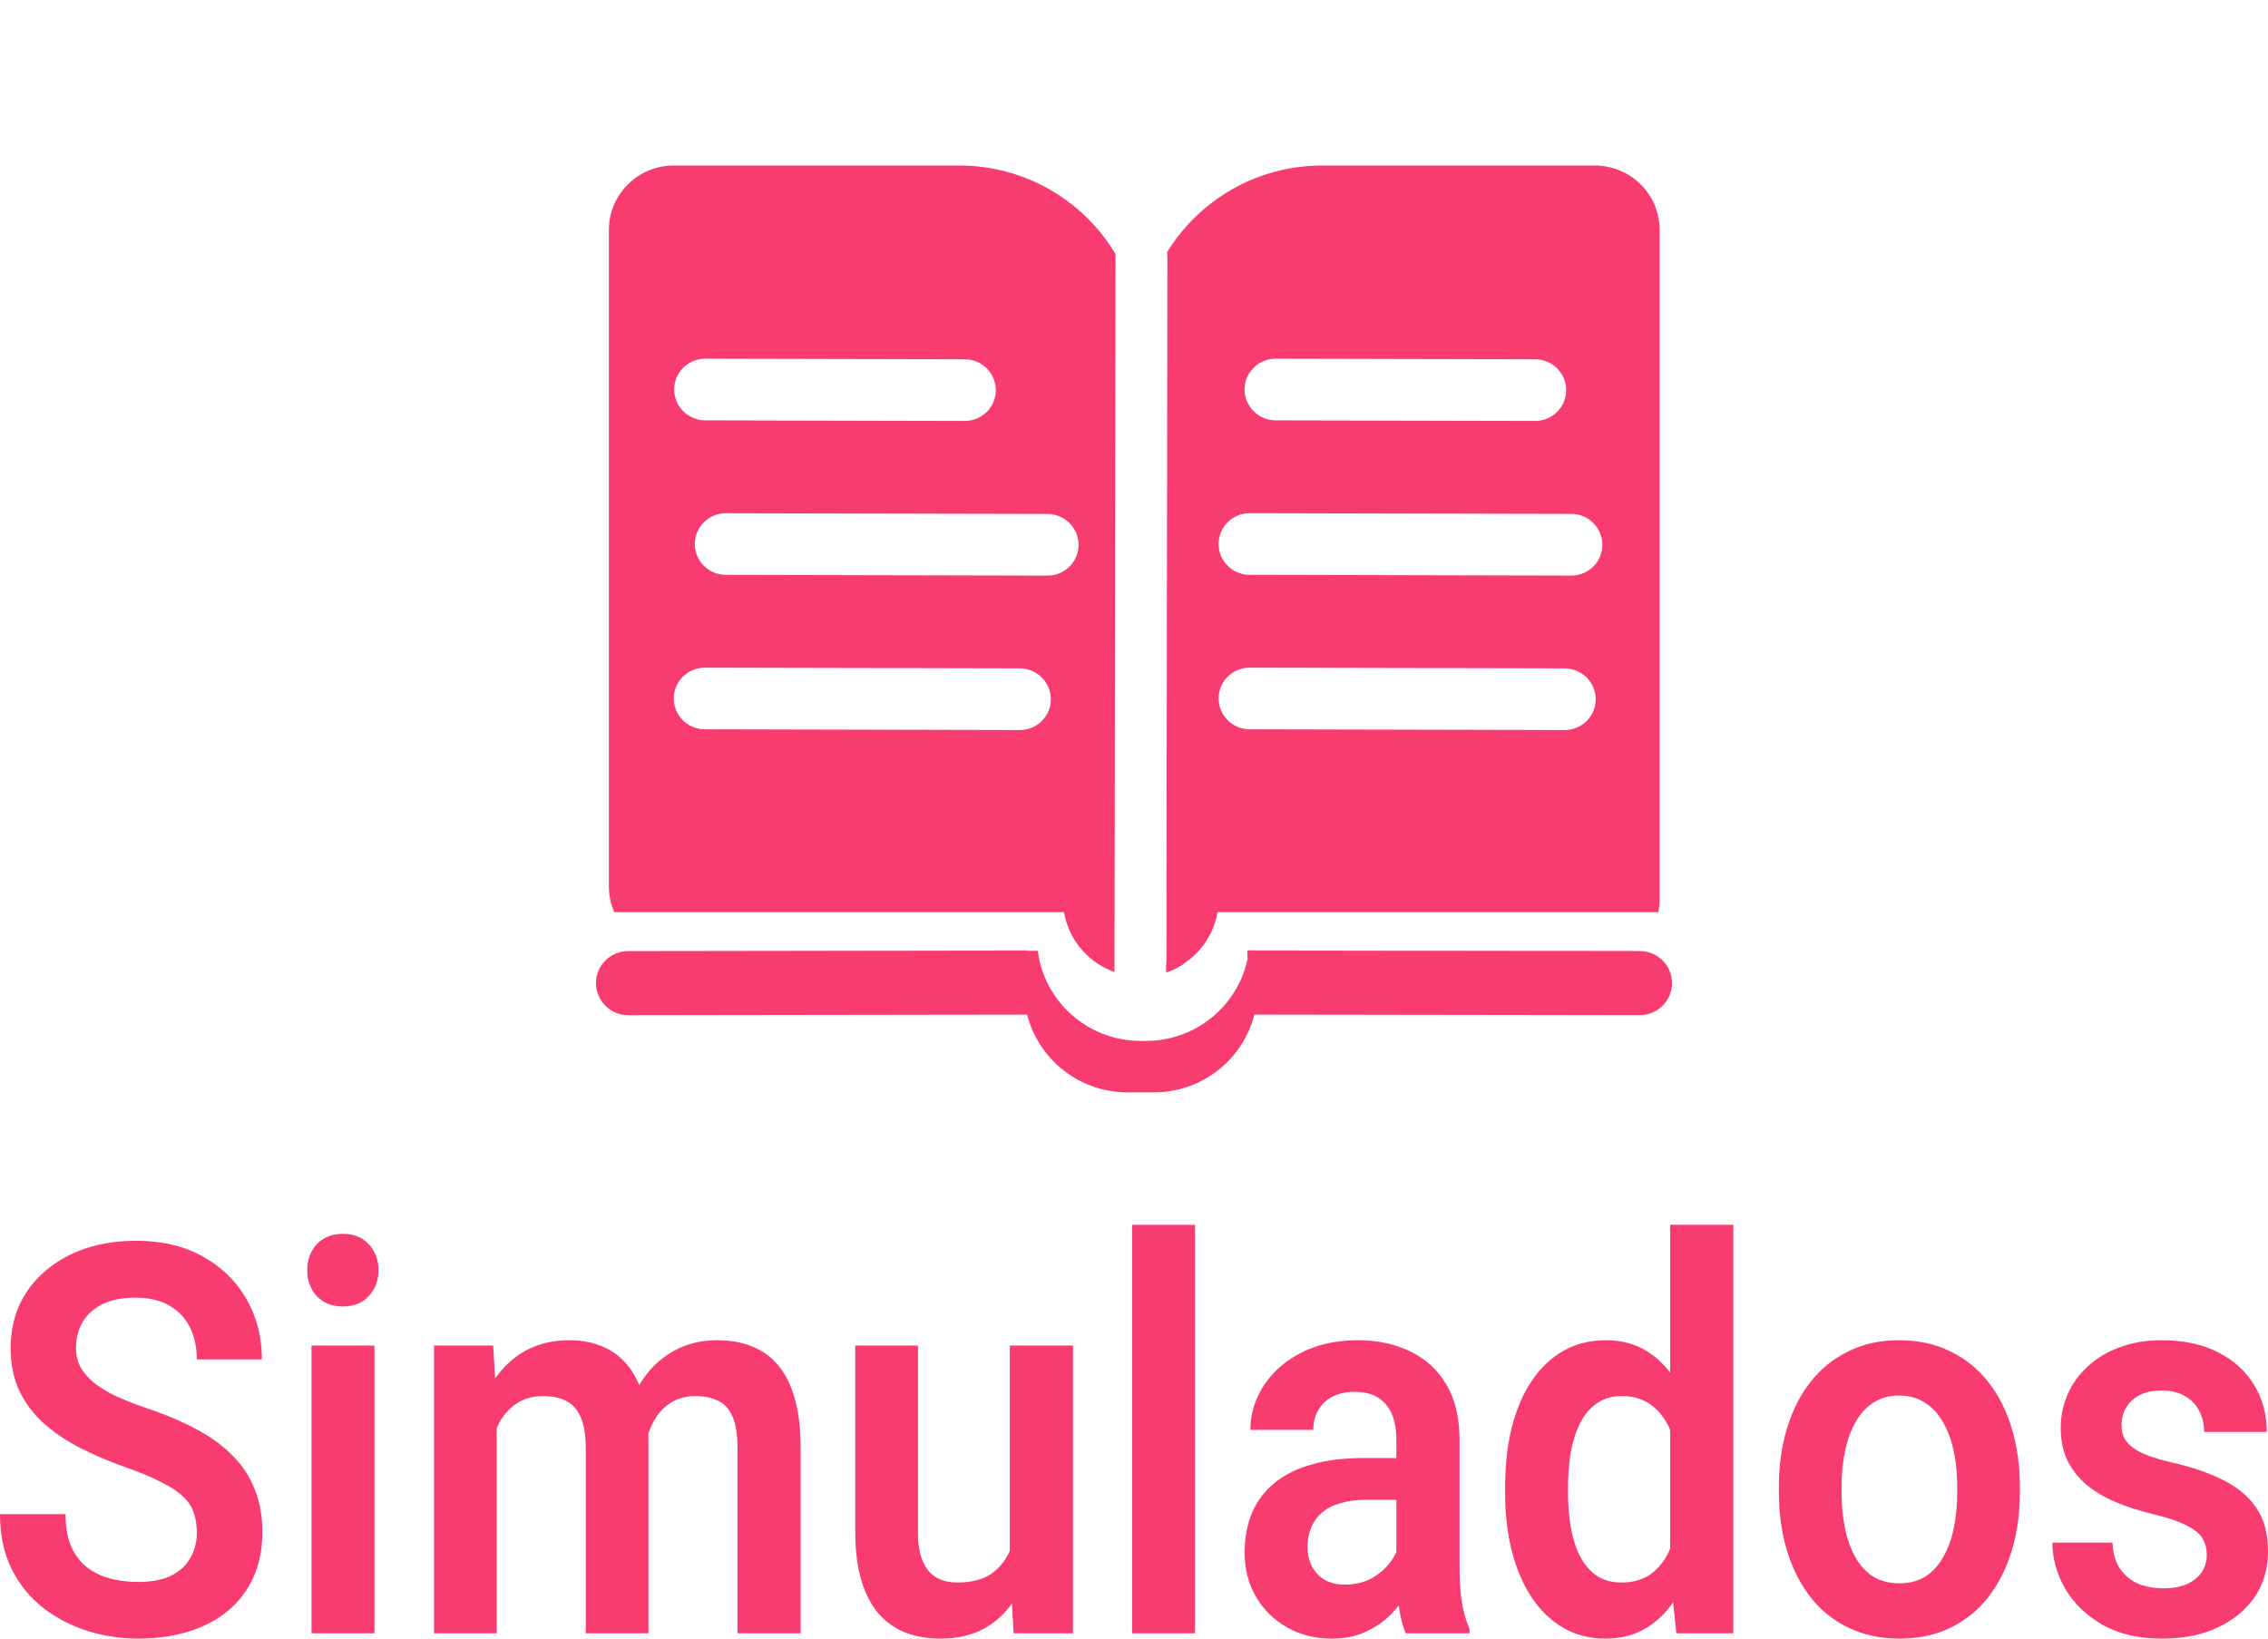
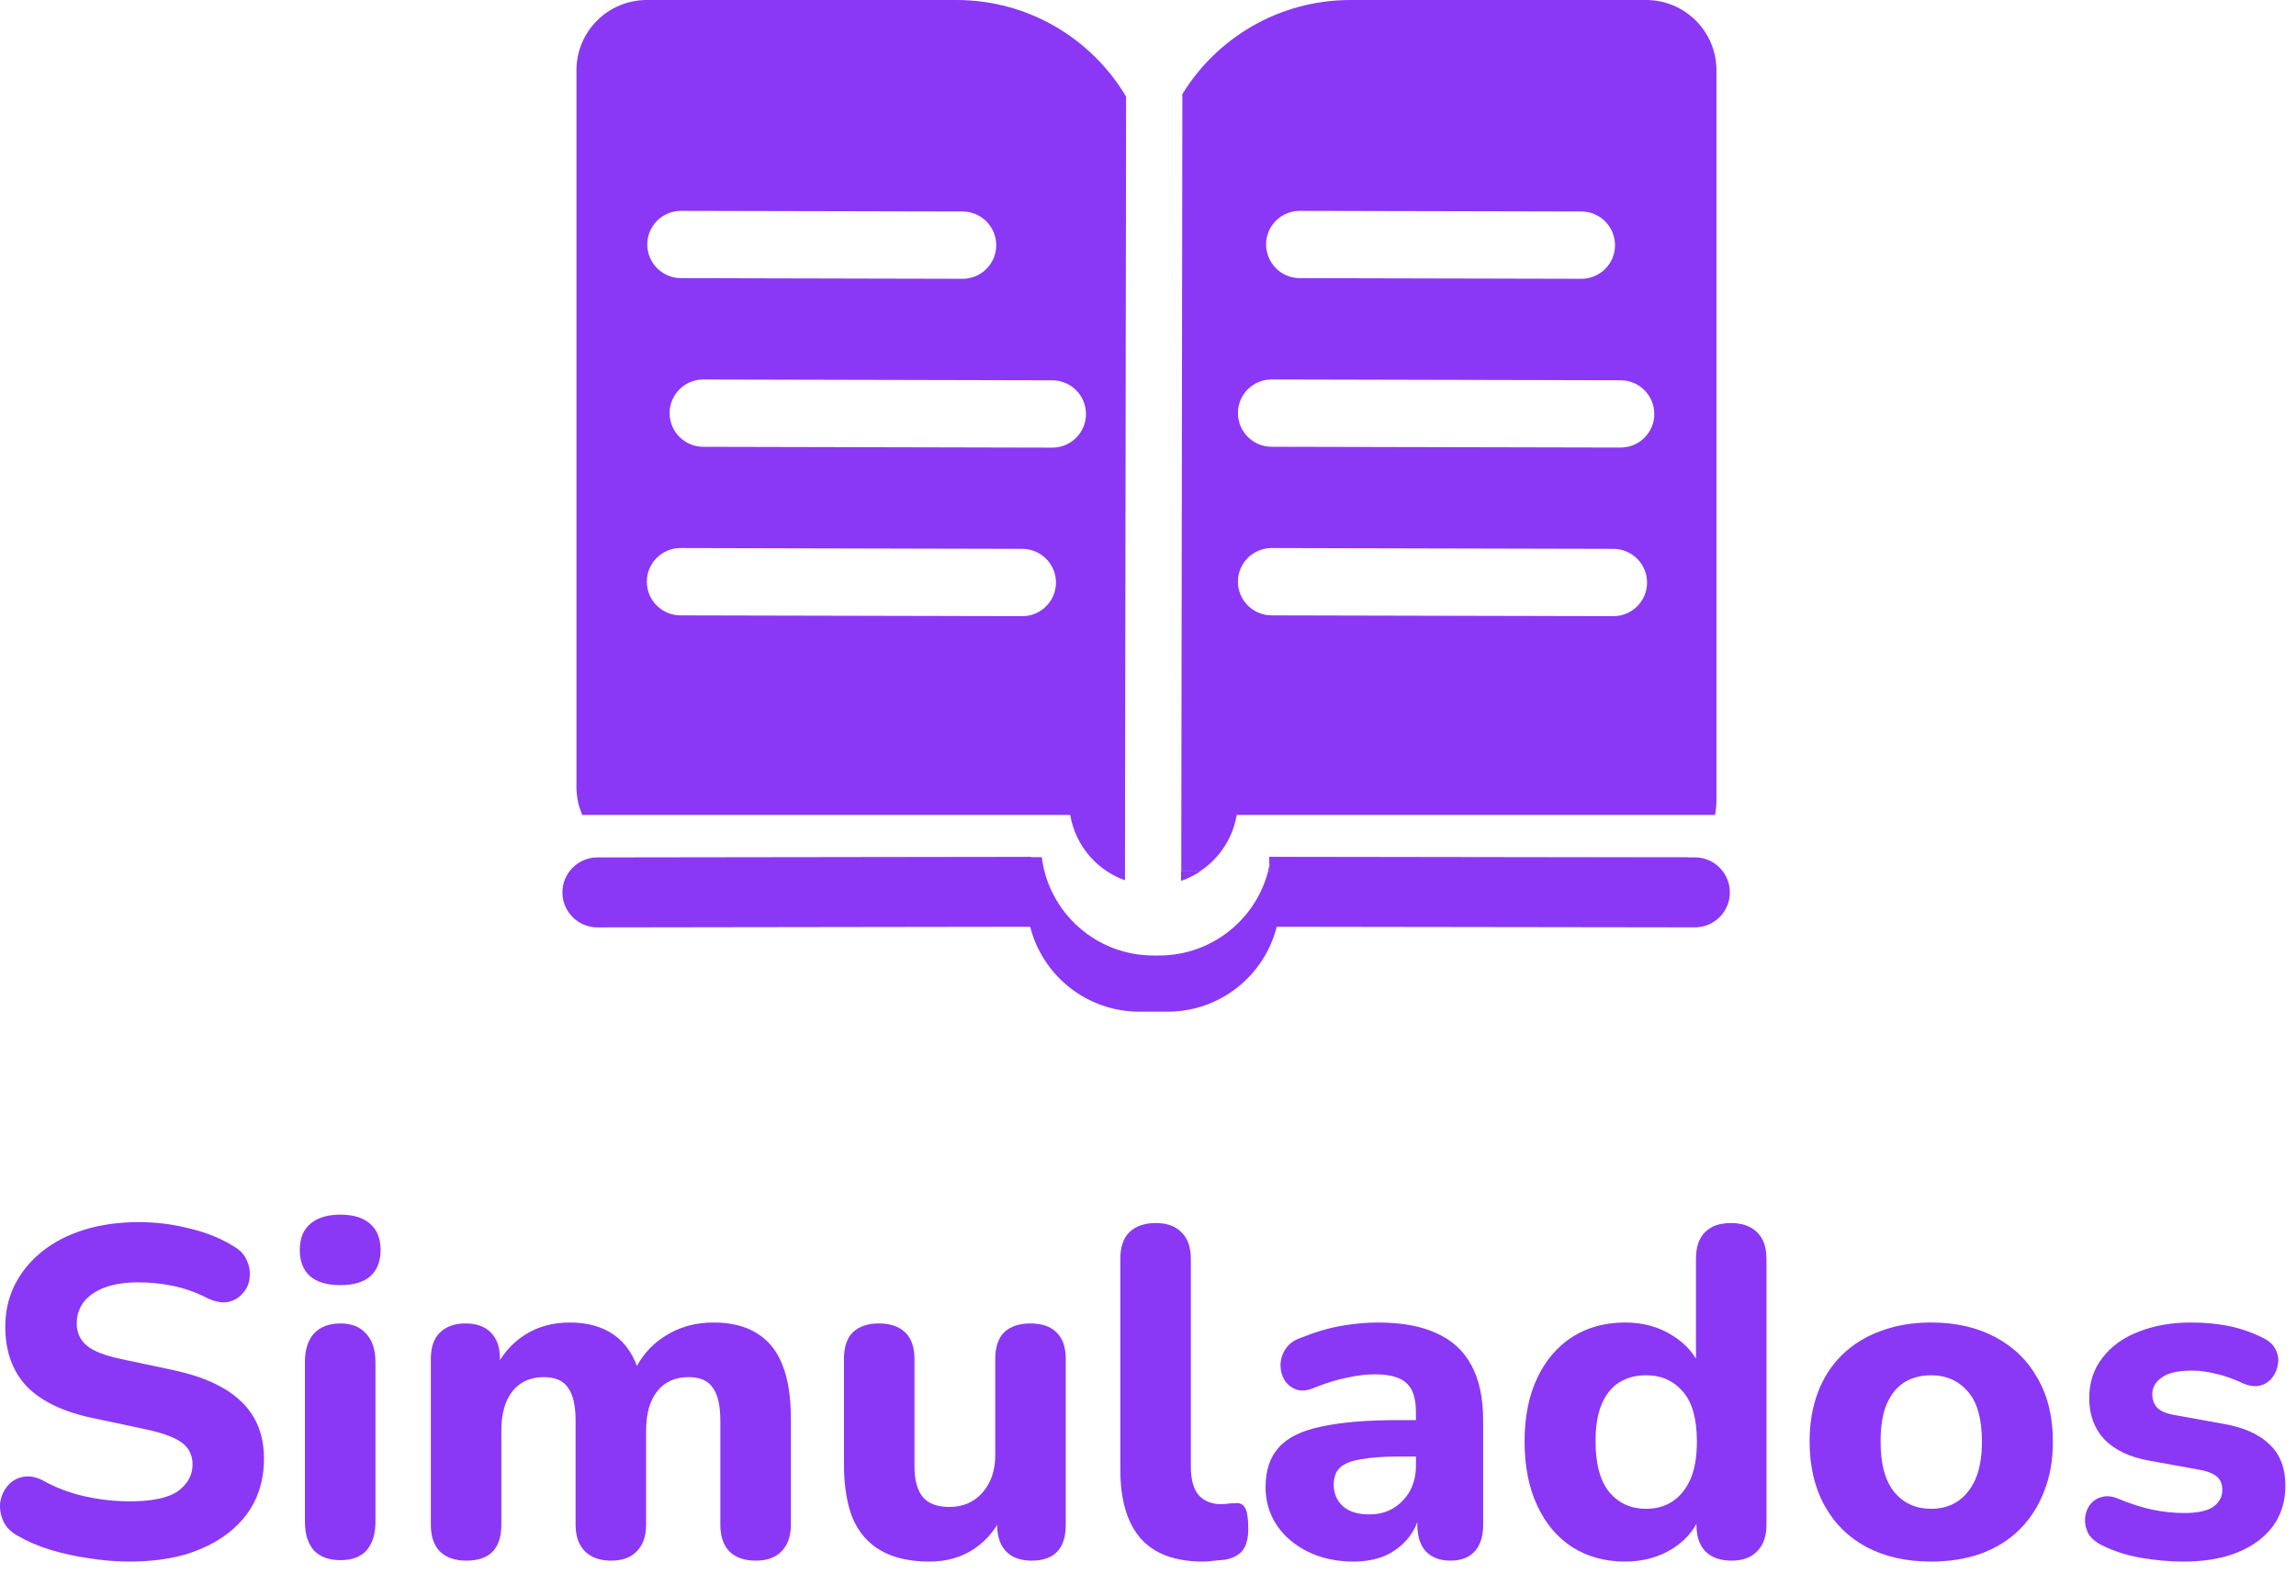
- <svg xmlns="http://www.w3.org/2000/svg" width="137" height="99" viewBox="0 0 137 99" fill="none">
-   <path d="M11.89 92.605C11.89 92.156 11.828 91.754 11.704 91.4C11.589 91.036 11.374 90.71 11.058 90.42C10.752 90.12 10.317 89.831 9.753 89.553C9.198 89.263 8.481 88.964 7.602 88.653C6.626 88.31 5.718 87.925 4.876 87.496C4.035 87.068 3.294 86.57 2.653 86.002C2.022 85.434 1.53 84.781 1.176 84.042C0.822 83.292 0.645 82.424 0.645 81.439C0.645 80.475 0.827 79.597 1.19 78.804C1.563 78.011 2.089 77.331 2.768 76.763C3.447 76.185 4.245 75.741 5.163 75.43C6.091 75.119 7.114 74.964 8.233 74.964C9.782 74.964 11.12 75.28 12.248 75.912C13.386 76.544 14.266 77.401 14.888 78.483C15.509 79.564 15.82 80.78 15.82 82.13H11.89C11.89 81.401 11.751 80.759 11.474 80.202C11.206 79.645 10.795 79.206 10.241 78.884C9.696 78.563 9.007 78.402 8.175 78.402C7.372 78.402 6.703 78.536 6.167 78.804C5.641 79.072 5.245 79.436 4.977 79.897C4.719 80.357 4.59 80.871 4.59 81.439C4.59 81.867 4.68 82.253 4.862 82.596C5.044 82.928 5.316 83.244 5.68 83.544C6.043 83.833 6.492 84.106 7.028 84.363C7.573 84.609 8.204 84.856 8.921 85.102C10.069 85.488 11.072 85.916 11.933 86.388C12.803 86.859 13.525 87.394 14.099 87.994C14.682 88.594 15.117 89.269 15.404 90.019C15.7 90.768 15.848 91.62 15.848 92.573C15.848 93.58 15.672 94.48 15.318 95.272C14.964 96.065 14.457 96.74 13.797 97.297C13.138 97.854 12.344 98.277 11.417 98.566C10.499 98.855 9.471 99 8.333 99C7.319 99 6.316 98.85 5.321 98.55C4.336 98.24 3.442 97.779 2.639 97.168C1.836 96.547 1.195 95.765 0.717 94.823C0.239 93.869 0 92.755 0 91.481H3.959C3.959 92.22 4.064 92.852 4.274 93.377C4.494 93.891 4.8 94.314 5.192 94.646C5.594 94.967 6.062 95.203 6.598 95.353C7.133 95.503 7.712 95.578 8.333 95.578C9.136 95.578 9.796 95.455 10.312 95.208C10.838 94.951 11.23 94.598 11.488 94.148C11.756 93.698 11.89 93.184 11.89 92.605Z" fill="#F93C6F" />
-   <path d="M22.618 81.294V98.679H18.817V81.294H22.618ZM18.559 76.747C18.559 76.115 18.75 75.591 19.133 75.173C19.525 74.755 20.051 74.546 20.711 74.546C21.37 74.546 21.892 74.755 22.274 75.173C22.666 75.591 22.862 76.115 22.862 76.747C22.862 77.369 22.666 77.888 22.274 78.306C21.892 78.724 21.37 78.933 20.711 78.933C20.051 78.933 19.525 78.724 19.133 78.306C18.75 77.888 18.559 77.369 18.559 76.747Z" fill="#F93C6F" />
-   <path d="M30.005 84.861V98.679H26.218V81.294H29.79L30.005 84.861ZM29.445 89.36H28.284C28.284 88.15 28.413 87.036 28.671 86.018C28.939 85 29.331 84.117 29.847 83.367C30.363 82.606 30.999 82.017 31.754 81.6C32.519 81.182 33.404 80.973 34.408 80.973C35.106 80.973 35.746 81.091 36.33 81.326C36.913 81.551 37.415 81.91 37.836 82.403C38.266 82.885 38.596 83.517 38.825 84.299C39.055 85.07 39.169 85.997 39.169 87.078V98.679H35.383V87.512C35.383 86.698 35.278 86.061 35.068 85.6C34.867 85.14 34.575 84.818 34.193 84.636C33.81 84.443 33.351 84.347 32.816 84.347C32.223 84.347 31.711 84.481 31.281 84.749C30.86 85.006 30.511 85.365 30.234 85.825C29.966 86.286 29.766 86.816 29.632 87.416C29.507 88.016 29.445 88.664 29.445 89.36ZM38.883 88.573L37.319 88.894C37.329 87.801 37.463 86.778 37.721 85.825C37.979 84.861 38.357 84.02 38.854 83.303C39.361 82.574 39.987 82.007 40.733 81.6C41.488 81.182 42.358 80.973 43.343 80.973C44.108 80.973 44.797 81.096 45.408 81.343C46.03 81.578 46.561 81.958 47.001 82.483C47.44 82.997 47.775 83.667 48.005 84.492C48.243 85.316 48.363 86.323 48.363 87.512V98.679H44.548V87.496C44.548 86.65 44.443 86.002 44.232 85.552C44.032 85.102 43.74 84.792 43.358 84.62C42.975 84.438 42.526 84.347 42.009 84.347C41.483 84.347 41.025 84.46 40.632 84.684C40.25 84.899 39.925 85.199 39.657 85.584C39.399 85.97 39.203 86.42 39.069 86.934C38.945 87.437 38.883 87.984 38.883 88.573Z" fill="#F93C6F" />
-   <path d="M60.999 94.549V81.294H64.814V98.679H61.228L60.999 94.549ZM61.486 90.951L62.663 90.918C62.663 92.086 62.548 93.162 62.318 94.148C62.089 95.133 61.73 95.99 61.243 96.719C60.765 97.436 60.157 97.999 59.421 98.406C58.685 98.802 57.815 99 56.811 99C56.046 99 55.348 98.882 54.717 98.647C54.086 98.4 53.541 98.02 53.082 97.506C52.632 96.981 52.283 96.311 52.035 95.497C51.786 94.673 51.662 93.682 51.662 92.525V81.294H55.448V92.557C55.448 93.136 55.506 93.618 55.62 94.003C55.745 94.389 55.912 94.705 56.122 94.951C56.342 95.187 56.596 95.358 56.883 95.465C57.179 95.562 57.495 95.61 57.829 95.61C58.747 95.61 59.469 95.406 59.995 94.999C60.53 94.582 60.913 94.025 61.142 93.328C61.372 92.621 61.486 91.829 61.486 90.951Z" fill="#F93C6F" />
-   <path d="M72.186 74V98.679H68.385V74H72.186Z" fill="#F93C6F" />
-   <path d="M84.349 94.983V86.966C84.349 86.377 84.258 85.868 84.076 85.44C83.894 85.011 83.617 84.679 83.244 84.443C82.871 84.208 82.398 84.09 81.824 84.09C81.317 84.09 80.873 84.186 80.49 84.379C80.118 84.572 79.831 84.845 79.63 85.199C79.429 85.541 79.329 85.938 79.329 86.388H75.528C75.528 85.67 75.681 84.99 75.987 84.347C76.293 83.694 76.728 83.115 77.292 82.612C77.866 82.098 78.549 81.696 79.343 81.407C80.146 81.118 81.045 80.973 82.039 80.973C83.216 80.973 84.263 81.198 85.18 81.648C86.108 82.087 86.835 82.751 87.361 83.64C87.896 84.529 88.164 85.648 88.164 86.998V94.582C88.164 95.449 88.211 96.194 88.307 96.815C88.412 97.425 88.565 97.956 88.766 98.406V98.679H84.908C84.726 98.24 84.588 97.683 84.492 97.008C84.396 96.322 84.349 95.647 84.349 94.983ZM84.879 88.091L84.908 90.613H82.513C81.92 90.613 81.399 90.683 80.949 90.822C80.5 90.951 80.132 91.143 79.845 91.4C79.558 91.647 79.343 91.947 79.2 92.3C79.056 92.643 78.984 93.034 78.984 93.473C78.984 93.901 79.07 94.287 79.243 94.63C79.424 94.973 79.682 95.246 80.017 95.449C80.361 95.642 80.763 95.738 81.222 95.738C81.891 95.738 82.474 95.588 82.972 95.289C83.469 94.978 83.856 94.603 84.133 94.164C84.411 93.725 84.559 93.307 84.578 92.911L85.668 94.742C85.534 95.181 85.333 95.647 85.066 96.14C84.798 96.633 84.454 97.093 84.033 97.522C83.612 97.95 83.106 98.304 82.513 98.582C81.92 98.861 81.231 99 80.447 99C79.443 99 78.545 98.775 77.751 98.325C76.957 97.875 76.331 97.259 75.872 96.478C75.413 95.696 75.184 94.807 75.184 93.81C75.184 92.889 75.337 92.075 75.643 91.368C75.949 90.661 76.403 90.067 77.005 89.585C77.608 89.092 78.353 88.723 79.243 88.476C80.141 88.219 81.169 88.091 82.326 88.091H84.879Z" fill="#F93C6F" />
-   <path d="M100.885 94.983V74H104.701V98.679H101.258L100.885 94.983ZM90.917 90.195V89.858C90.917 88.53 91.051 87.325 91.319 86.243C91.596 85.15 91.998 84.213 92.524 83.431C93.05 82.649 93.686 82.044 94.431 81.616C95.187 81.187 96.043 80.973 96.999 80.973C97.926 80.973 98.734 81.182 99.422 81.6C100.121 82.017 100.713 82.612 101.201 83.383C101.698 84.154 102.095 85.07 102.391 86.13C102.688 87.18 102.903 88.337 103.037 89.601V90.517C102.903 91.749 102.688 92.879 102.391 93.907C102.095 94.935 101.698 95.835 101.201 96.606C100.713 97.367 100.121 97.956 99.422 98.373C98.725 98.791 97.907 99 96.97 99C96.023 99 95.172 98.78 94.417 98.341C93.671 97.902 93.035 97.286 92.509 96.494C91.993 95.701 91.596 94.769 91.319 93.698C91.051 92.627 90.917 91.459 90.917 90.195ZM94.718 89.858V90.195C94.718 90.945 94.775 91.647 94.89 92.3C95.005 92.954 95.192 93.532 95.45 94.035C95.708 94.528 96.038 94.914 96.439 95.192C96.85 95.471 97.348 95.61 97.931 95.61C98.677 95.61 99.289 95.428 99.767 95.064C100.254 94.689 100.632 94.18 100.9 93.537C101.168 92.884 101.34 92.15 101.416 91.336V88.814C101.378 88.171 101.278 87.576 101.115 87.03C100.962 86.484 100.742 86.013 100.455 85.616C100.178 85.22 99.834 84.909 99.422 84.684C99.011 84.46 98.524 84.347 97.96 84.347C97.376 84.347 96.879 84.492 96.468 84.781C96.057 85.059 95.722 85.45 95.464 85.954C95.206 86.457 95.015 87.041 94.89 87.705C94.775 88.369 94.718 89.087 94.718 89.858Z" fill="#F93C6F" />
-   <path d="M107.454 90.163V89.826C107.454 88.551 107.617 87.378 107.942 86.307C108.267 85.225 108.74 84.288 109.362 83.496C109.983 82.703 110.744 82.087 111.642 81.648C112.541 81.198 113.564 80.973 114.712 80.973C115.878 80.973 116.911 81.198 117.81 81.648C118.718 82.087 119.483 82.703 120.104 83.496C120.726 84.288 121.199 85.225 121.524 86.307C121.849 87.378 122.012 88.551 122.012 89.826V90.163C122.012 91.427 121.849 92.6 121.524 93.682C121.199 94.753 120.726 95.69 120.104 96.494C119.483 97.286 118.723 97.902 117.824 98.341C116.925 98.78 115.897 99 114.74 99C113.593 99 112.565 98.78 111.657 98.341C110.748 97.902 109.983 97.286 109.362 96.494C108.74 95.69 108.267 94.753 107.942 93.682C107.617 92.6 107.454 91.427 107.454 90.163ZM111.241 89.826V90.163C111.241 90.924 111.308 91.636 111.442 92.3C111.575 92.964 111.781 93.548 112.058 94.051C112.336 94.555 112.694 94.951 113.134 95.24C113.583 95.519 114.119 95.658 114.74 95.658C115.352 95.658 115.878 95.519 116.318 95.24C116.758 94.951 117.116 94.555 117.394 94.051C117.681 93.548 117.891 92.964 118.025 92.3C118.159 91.636 118.226 90.924 118.226 90.163V89.826C118.226 89.076 118.159 88.374 118.025 87.721C117.891 87.057 117.681 86.473 117.394 85.97C117.116 85.456 116.753 85.054 116.304 84.765C115.864 84.465 115.333 84.315 114.712 84.315C114.1 84.315 113.574 84.465 113.134 84.765C112.694 85.054 112.336 85.456 112.058 85.97C111.781 86.473 111.575 87.057 111.442 87.721C111.308 88.374 111.241 89.076 111.241 89.826Z" fill="#F93C6F" />
-   <path d="M133.3 93.923C133.3 93.559 133.214 93.232 133.041 92.943C132.869 92.654 132.544 92.391 132.066 92.156C131.598 91.909 130.909 91.679 130.001 91.465C129.198 91.272 128.457 91.031 127.778 90.742C127.099 90.452 126.516 90.104 126.028 89.697C125.54 89.28 125.158 88.792 124.881 88.235C124.613 87.668 124.479 87.014 124.479 86.275C124.479 85.557 124.618 84.883 124.895 84.251C125.172 83.608 125.574 83.046 126.1 82.564C126.626 82.071 127.266 81.685 128.022 81.407C128.777 81.118 129.628 80.973 130.575 80.973C131.894 80.973 133.027 81.214 133.974 81.696C134.93 82.178 135.661 82.842 136.168 83.688C136.675 84.524 136.928 85.466 136.928 86.516H133.142C133.142 86.055 133.046 85.638 132.855 85.263C132.673 84.888 132.391 84.588 132.009 84.363C131.626 84.127 131.143 84.01 130.56 84.01C130.034 84.01 129.59 84.106 129.226 84.299C128.873 84.492 128.605 84.743 128.423 85.054C128.241 85.365 128.151 85.707 128.151 86.082C128.151 86.361 128.198 86.612 128.294 86.837C128.399 87.052 128.567 87.25 128.796 87.432C129.026 87.614 129.336 87.78 129.728 87.93C130.13 88.08 130.622 88.225 131.206 88.364C132.363 88.621 133.371 88.964 134.232 89.392C135.102 89.81 135.781 90.367 136.269 91.063C136.756 91.759 137 92.648 137 93.73C137 94.501 136.852 95.208 136.555 95.851C136.259 96.483 135.829 97.034 135.265 97.506C134.7 97.977 134.026 98.347 133.242 98.614C132.458 98.871 131.574 99 130.589 99C129.164 99 127.959 98.716 126.975 98.148C125.99 97.57 125.244 96.842 124.737 95.963C124.23 95.074 123.977 94.153 123.977 93.2H127.606C127.634 93.875 127.797 94.416 128.093 94.823C128.39 95.23 128.763 95.524 129.212 95.706C129.671 95.878 130.154 95.963 130.661 95.963C131.234 95.963 131.717 95.878 132.109 95.706C132.501 95.524 132.798 95.283 132.998 94.983C133.199 94.673 133.3 94.319 133.3 93.923Z" fill="#F93C6F" />
-   <path fill-rule="evenodd" clip-rule="evenodd" d="M75.292 58.222C75.319 58.119 75.343 58.015 75.365 57.91L75.364 58.222H75.292ZM89.275 57.444H75.96H75.441C75.422 57.602 75.396 57.757 75.365 57.91L75.365 57.444L75.365 57.425L75.444 57.425L75.96 57.425L89.275 57.444ZM89.275 57.444H98.684L98.666 57.458L89.275 57.444Z" fill="#F93C6F" />
-   <path fill-rule="evenodd" clip-rule="evenodd" d="M75.365 57.91C75.396 57.757 75.422 57.602 75.441 57.444H75.96H89.275L75.96 57.425L75.444 57.425L75.365 57.425L75.365 57.444L75.365 57.91Z" fill="#F93C6F" />
-   <path fill-rule="evenodd" clip-rule="evenodd" d="M49.303 57.444H61.855H62.082L62.082 57.426L61.855 57.426L49.303 57.444Z" fill="#F93C6F" />
-   <path fill-rule="evenodd" clip-rule="evenodd" d="M62.082 57.444L62.082 57.426L61.855 57.426L49.303 57.444H61.855H62.082Z" fill="#F93C6F" />
-   <path fill-rule="evenodd" clip-rule="evenodd" d="M89.275 57.444L75.96 57.425L75.444 57.425L75.365 57.425L75.365 57.444H75.441H75.96H89.275Z" fill="#F93C6F" />
-   <path fill-rule="evenodd" clip-rule="evenodd" d="M70.456 58.222H71.507C71.183 58.436 70.83 58.612 70.456 58.741L70.456 58.222ZM75.365 57.425L75.444 57.425L75.441 57.444C75.422 57.602 75.396 57.757 75.365 57.91L75.365 57.444L75.365 57.425Z" fill="#F93C6F" />
-   <path fill-rule="evenodd" clip-rule="evenodd" d="M70.456 58.222H71.507C71.183 58.436 70.83 58.612 70.456 58.741L70.456 58.222Z" fill="#F93C6F" />
-   <path d="M62.082 57.444H61.855H49.303L37.949 57.461C36.871 57.462 35.998 58.331 36 59.401C36.002 60.47 36.877 61.336 37.954 61.335L62.044 61.3C62.729 64.001 65.191 66 68.124 66H69.691C72.624 66 75.087 64 75.771 61.299L99.046 61.333C100.123 61.334 100.998 60.468 101 59.398C101.002 58.328 100.129 57.46 99.051 57.458L98.666 57.458L89.275 57.444H75.96H75.441C75.422 57.602 75.396 57.757 75.365 57.91L75.364 58.222H75.292C74.596 60.906 72.142 62.889 69.221 62.889H68.908C65.711 62.889 63.073 60.514 62.688 57.444H62.082Z" fill="#F93C6F" />
-   <path fill-rule="evenodd" clip-rule="evenodd" d="M73.544 55.111H75.176H75.49H75.96H100.173C100.224 54.86 100.251 54.6 100.251 54.333V13.889C100.251 11.741 98.497 10 96.333 10H79.878C75.907 10 72.428 12.094 70.503 15.231C70.513 15.301 70.517 15.372 70.517 15.444L70.507 22.444L70.463 53.556L70.461 55.111L70.456 58.222H71.507C72.567 57.523 73.325 56.407 73.544 55.111ZM75.96 25.045C75.486 24.706 75.177 24.153 75.178 23.529C75.178 23.124 75.309 22.75 75.531 22.444C75.872 21.975 76.428 21.669 77.056 21.671L92.73 21.707C93.767 21.709 94.606 22.545 94.605 23.574C94.604 24.603 93.763 25.435 92.727 25.433L77.053 25.397C76.645 25.396 76.268 25.266 75.96 25.045ZM94.51 44.107L75.96 44.064L75.486 44.063C74.449 44.061 73.61 43.225 73.611 42.196C73.612 41.167 74.453 40.335 75.489 40.338L75.96 40.339L94.513 40.381C95.55 40.384 96.389 41.22 96.389 42.248C96.388 43.277 95.547 44.109 94.51 44.107ZM75.96 34.731L94.913 34.775C95.95 34.777 96.791 33.945 96.792 32.916C96.793 31.887 95.953 31.051 94.917 31.049L75.96 31.005L75.489 31.004C74.453 31.002 73.612 31.834 73.611 32.863C73.61 33.892 74.45 34.728 75.486 34.73L75.96 34.731Z" fill="#F93C6F" />
-   <path fill-rule="evenodd" clip-rule="evenodd" d="M67.323 57.444L67.326 55.111L67.329 53.556L67.373 22.444L67.383 15.444C67.383 15.414 67.384 15.383 67.386 15.352C65.476 12.149 61.96 10 57.938 10H40.699C38.535 10 36.781 11.741 36.781 13.889V53.556C36.781 54.109 36.897 54.635 37.107 55.111H61.855H62.639H63.423H64.271C64.421 55.999 64.824 56.802 65.403 57.444C65.92 58.017 66.577 58.463 67.321 58.728L67.323 57.444ZM42.6 25.397C41.564 25.394 40.724 24.558 40.725 23.529C40.726 22.501 41.567 21.669 42.604 21.671L58.278 21.707C59.314 21.709 60.154 22.545 60.153 23.574C60.152 24.603 59.311 25.435 58.274 25.433L42.6 25.397ZM61.855 44.09C62.771 43.969 63.477 43.191 63.478 42.248C63.479 41.305 62.773 40.523 61.855 40.399C61.773 40.387 61.689 40.382 61.603 40.381L42.579 40.338C41.542 40.335 40.701 41.167 40.7 42.196C40.7 43.225 41.539 44.061 42.575 44.063L61.6 44.107C61.686 44.107 61.772 44.102 61.855 44.09ZM61.855 34.774L63.272 34.777C64.308 34.78 65.149 33.948 65.15 32.919C65.151 31.89 64.311 31.054 63.275 31.052L61.855 31.049L43.847 31.007C42.811 31.005 41.97 31.837 41.969 32.866C41.968 33.895 42.807 34.73 43.844 34.733L61.855 34.774Z" fill="#F93C6F" />
-   <path fill-rule="evenodd" clip-rule="evenodd" d="M71.507 58.222H70.456L70.456 58.741C70.83 58.612 71.183 58.436 71.507 58.222ZM62.082 57.444L62.082 57.426L61.855 57.426V57.444H62.082ZM75.96 57.425V57.444H75.441C75.422 57.602 75.396 57.757 75.365 57.91L75.365 57.444L75.365 57.425L75.444 57.425L75.96 57.425ZM75.365 57.91L75.364 58.222H75.292C75.319 58.119 75.343 58.015 75.365 57.91Z" fill="#F93C6F" />
-   <path fill-rule="evenodd" clip-rule="evenodd" d="M61.855 57.444H49.303L61.855 57.426L62.082 57.426L62.082 57.444H61.855Z" fill="#F93C6F" />
+ <svg xmlns="http://www.w3.org/2000/svg" width="59" height="41" viewBox="0 0 59 41" fill="none">
+   <path fill-rule="evenodd" clip-rule="evenodd" d="M32.587 22.389C32.6 22.341 32.611 22.293 32.621 22.244L32.62 22.389H32.587ZM39.041 22.028H32.895H32.656C32.647 22.101 32.635 22.173 32.621 22.244L32.621 22.028L32.621 22.019L32.657 22.019L32.895 22.019L39.041 22.028ZM39.041 22.028H43.384L43.375 22.034L39.041 22.028Z" fill="#8A38F5" />
+   <path fill-rule="evenodd" clip-rule="evenodd" d="M32.621 22.244C32.635 22.173 32.647 22.101 32.656 22.028H32.895H39.041L32.895 22.019L32.657 22.019L32.621 22.019L32.621 22.028L32.621 22.244Z" fill="#8A38F5" />
+   <path fill-rule="evenodd" clip-rule="evenodd" d="M20.592 22.028H26.386H26.49L26.49 22.019L26.386 22.02L20.592 22.028Z" fill="#8A38F5" />
+   <path fill-rule="evenodd" clip-rule="evenodd" d="M26.49 22.028L26.49 22.019L26.386 22.02L20.592 22.028H26.386H26.49Z" fill="#8A38F5" />
+   <path fill-rule="evenodd" clip-rule="evenodd" d="M39.041 22.028L32.895 22.019L32.657 22.019L32.621 22.019L32.621 22.028H32.656H32.895H39.041Z" fill="#8A38F5" />
+   <path fill-rule="evenodd" clip-rule="evenodd" d="M30.355 22.389H30.84C30.691 22.488 30.528 22.57 30.355 22.63L30.355 22.389ZM32.621 22.019L32.657 22.019L32.656 22.028C32.647 22.101 32.635 22.173 32.621 22.244L32.621 22.028L32.621 22.019Z" fill="#8A38F5" />
+   <path fill-rule="evenodd" clip-rule="evenodd" d="M30.355 22.389H30.84C30.691 22.488 30.528 22.57 30.355 22.63L30.355 22.389Z" fill="#8A38F5" />
+   <path d="M26.49 22.028H26.386H20.592L15.352 22.035C14.854 22.036 14.452 22.439 14.452 22.936C14.453 23.433 14.857 23.835 15.354 23.834L26.473 23.818C26.789 25.072 27.925 26 29.279 26H30.002C31.356 26 32.493 25.072 32.808 23.818L43.55 23.833C44.048 23.834 44.452 23.432 44.452 22.935C44.453 22.438 44.05 22.035 43.553 22.034L43.375 22.034L39.041 22.028H32.895H32.656C32.647 22.101 32.635 22.173 32.621 22.244L32.62 22.389H32.587C32.266 23.635 31.133 24.556 29.785 24.556H29.64C28.165 24.556 26.948 23.453 26.77 22.028H26.49Z" fill="#8A38F5" />
+   <path fill-rule="evenodd" clip-rule="evenodd" d="M31.78 20.944H44.071C44.094 20.828 44.107 20.707 44.107 20.583V1.806C44.107 0.808 43.297 0 42.298 0H34.704C32.871 0 31.265 0.972 30.377 2.429C30.381 2.461 30.384 2.494 30.383 2.528L30.355 22.389H30.84C31.33 22.064 31.679 21.546 31.78 20.944ZM32.895 6.985C32.677 6.828 32.534 6.571 32.535 6.282C32.535 6.093 32.595 5.919 32.697 5.778C32.855 5.56 33.111 5.418 33.401 5.419L40.636 5.435C41.114 5.436 41.501 5.825 41.501 6.302C41.501 6.78 41.112 7.166 40.634 7.165L33.4 7.148C33.212 7.148 33.037 7.088 32.895 6.985ZM41.457 15.835L32.677 15.815C32.198 15.814 31.811 15.426 31.811 14.948C31.812 14.47 32.2 14.084 32.678 14.085L41.459 14.106C41.937 14.107 42.324 14.495 42.324 14.973C42.324 15.45 41.935 15.836 41.457 15.835ZM41.643 11.502C42.122 11.504 42.51 11.117 42.51 10.64C42.511 10.162 42.123 9.774 41.645 9.773L32.678 9.752C32.2 9.751 31.812 10.137 31.811 10.615C31.811 11.092 32.198 11.481 32.677 11.482L41.643 11.502Z" fill="#8A38F5" />
+   <path fill-rule="evenodd" clip-rule="evenodd" d="M28.937 2.528C28.937 2.513 28.937 2.499 28.938 2.485C28.057 0.998 26.434 0 24.577 0H16.621C15.622 0 14.813 0.808 14.813 1.806V20.222C14.813 20.479 14.866 20.723 14.963 20.944H27.501C27.57 21.357 27.756 21.729 28.023 22.028C28.262 22.294 28.565 22.501 28.908 22.623L28.937 2.528ZM17.499 7.148C17.02 7.147 16.633 6.759 16.633 6.282C16.634 5.804 17.022 5.418 17.5 5.419L24.734 5.435C25.213 5.436 25.6 5.825 25.6 6.302C25.599 6.78 25.211 7.166 24.733 7.165L17.499 7.148ZM26.386 15.828C26.808 15.771 27.134 15.41 27.135 14.973C27.135 14.534 26.809 14.171 26.386 14.114C26.348 14.108 26.309 14.106 26.269 14.106L17.489 14.085C17.01 14.084 16.622 14.47 16.622 14.948C16.621 15.426 17.009 15.814 17.487 15.815L26.268 15.835C26.308 15.835 26.347 15.833 26.386 15.828ZM27.039 11.504C27.518 11.505 27.906 11.119 27.906 10.641C27.907 10.163 27.519 9.775 27.041 9.774L18.074 9.753C17.596 9.752 17.208 10.139 17.207 10.616C17.207 11.094 17.594 11.482 18.073 11.483L27.039 11.504Z" fill="#8A38F5" />
+   <path fill-rule="evenodd" clip-rule="evenodd" d="M30.84 22.389H30.355L30.355 22.63C30.528 22.57 30.691 22.488 30.84 22.389ZM26.49 22.028L26.49 22.019L26.386 22.02V22.028H26.49ZM32.895 22.019V22.028H32.656C32.647 22.101 32.635 22.173 32.621 22.244L32.621 22.028L32.621 22.019L32.657 22.019L32.895 22.019ZM32.621 22.244L32.62 22.389H32.587C32.6 22.341 32.611 22.293 32.621 22.244Z" fill="#8A38F5" />
+   <path fill-rule="evenodd" clip-rule="evenodd" d="M26.386 22.028H20.592L26.386 22.02L26.49 22.019L26.49 22.028H26.386Z" fill="#8A38F5" />
+   <path d="M3.328 40.132C2.992 40.132 2.648 40.104 2.296 40.048C1.952 40 1.62 39.928 1.3 39.832C0.988 39.736 0.708 39.616 0.46 39.472C0.284 39.376 0.16 39.252 0.088 39.1C0.016 38.94 -0.012 38.78 0.004 38.62C0.028 38.46 0.088 38.32 0.184 38.2C0.288 38.072 0.416 37.992 0.568 37.96C0.728 37.92 0.904 37.948 1.096 38.044C1.424 38.228 1.78 38.364 2.164 38.452C2.556 38.54 2.944 38.584 3.328 38.584C3.912 38.584 4.328 38.496 4.576 38.32C4.824 38.136 4.948 37.908 4.948 37.636C4.948 37.404 4.86 37.22 4.684 37.084C4.508 36.948 4.2 36.832 3.76 36.736L2.404 36.448C1.636 36.288 1.064 36.016 0.688 35.632C0.32 35.24 0.136 34.728 0.136 34.096C0.136 33.696 0.22 33.332 0.388 33.004C0.556 32.676 0.792 32.392 1.096 32.152C1.4 31.912 1.76 31.728 2.176 31.6C2.6 31.472 3.064 31.408 3.568 31.408C4.016 31.408 4.456 31.464 4.888 31.576C5.32 31.68 5.7 31.836 6.028 32.044C6.188 32.14 6.296 32.264 6.352 32.416C6.416 32.56 6.436 32.708 6.412 32.86C6.396 33.004 6.336 33.132 6.232 33.244C6.136 33.356 6.012 33.428 5.86 33.46C5.708 33.492 5.524 33.456 5.308 33.352C5.044 33.216 4.764 33.116 4.468 33.052C4.172 32.988 3.868 32.956 3.556 32.956C3.22 32.956 2.932 33 2.692 33.088C2.46 33.176 2.28 33.3 2.152 33.46C2.032 33.62 1.972 33.804 1.972 34.012C1.972 34.244 2.056 34.432 2.224 34.576C2.392 34.72 2.684 34.836 3.1 34.924L4.456 35.212C5.24 35.38 5.824 35.652 6.208 36.028C6.592 36.396 6.784 36.884 6.784 37.492C6.784 37.892 6.704 38.256 6.544 38.584C6.384 38.904 6.152 39.18 5.848 39.412C5.544 39.644 5.18 39.824 4.756 39.952C4.332 40.072 3.856 40.132 3.328 40.132Z" fill="#8A38F5" />
+   <path d="M8.748 40.096C8.452 40.096 8.224 40.012 8.064 39.844C7.912 39.668 7.836 39.424 7.836 39.112V35.008C7.836 34.688 7.912 34.444 8.064 34.276C8.224 34.1 8.452 34.012 8.748 34.012C9.036 34.012 9.256 34.1 9.408 34.276C9.568 34.444 9.648 34.688 9.648 35.008V39.112C9.648 39.424 9.572 39.668 9.42 39.844C9.268 40.012 9.044 40.096 8.748 40.096ZM8.748 33.028C8.412 33.028 8.152 32.952 7.968 32.8C7.792 32.64 7.704 32.416 7.704 32.128C7.704 31.832 7.792 31.608 7.968 31.456C8.152 31.296 8.412 31.216 8.748 31.216C9.084 31.216 9.34 31.296 9.516 31.456C9.692 31.608 9.78 31.832 9.78 32.128C9.78 32.416 9.692 32.64 9.516 32.8C9.34 32.952 9.084 33.028 8.748 33.028Z" fill="#8A38F5" />
+   <path d="M11.983 40.108C11.687 40.108 11.459 40.028 11.299 39.868C11.147 39.708 11.071 39.48 11.071 39.184V34.924C11.071 34.628 11.147 34.404 11.299 34.252C11.459 34.092 11.679 34.012 11.959 34.012C12.247 34.012 12.467 34.092 12.619 34.252C12.771 34.404 12.847 34.628 12.847 34.924V35.692L12.715 35.212C12.875 34.844 13.123 34.548 13.459 34.324C13.795 34.1 14.191 33.988 14.647 33.988C15.103 33.988 15.483 34.096 15.787 34.312C16.091 34.528 16.307 34.86 16.435 35.308H16.267C16.443 34.9 16.711 34.58 17.071 34.348C17.439 34.108 17.859 33.988 18.331 33.988C18.787 33.988 19.159 34.08 19.447 34.264C19.743 34.44 19.963 34.712 20.107 35.08C20.251 35.44 20.323 35.9 20.323 36.46V39.184C20.323 39.48 20.243 39.708 20.083 39.868C19.931 40.028 19.711 40.108 19.423 40.108C19.127 40.108 18.899 40.028 18.739 39.868C18.587 39.708 18.511 39.48 18.511 39.184V36.52C18.511 36.128 18.447 35.844 18.319 35.668C18.199 35.484 17.991 35.392 17.695 35.392C17.351 35.392 17.083 35.512 16.891 35.752C16.699 35.992 16.603 36.332 16.603 36.772V39.184C16.603 39.48 16.523 39.708 16.363 39.868C16.211 40.028 15.991 40.108 15.703 40.108C15.415 40.108 15.191 40.028 15.031 39.868C14.871 39.708 14.791 39.48 14.791 39.184V36.52C14.791 36.128 14.727 35.844 14.599 35.668C14.479 35.484 14.271 35.392 13.975 35.392C13.631 35.392 13.363 35.512 13.171 35.752C12.979 35.992 12.883 36.332 12.883 36.772V39.184C12.883 39.8 12.583 40.108 11.983 40.108Z" fill="#8A38F5" />
+   <path d="M23.883 40.132C23.387 40.132 22.975 40.04 22.647 39.856C22.319 39.672 22.075 39.396 21.915 39.028C21.763 38.652 21.687 38.188 21.687 37.636V34.924C21.687 34.62 21.763 34.392 21.915 34.24C22.075 34.088 22.299 34.012 22.587 34.012C22.875 34.012 23.099 34.088 23.259 34.24C23.419 34.392 23.499 34.62 23.499 34.924V37.684C23.499 38.036 23.571 38.3 23.715 38.476C23.859 38.644 24.087 38.728 24.399 38.728C24.743 38.728 25.023 38.608 25.239 38.368C25.463 38.12 25.575 37.796 25.575 37.396V34.924C25.575 34.62 25.651 34.392 25.803 34.24C25.963 34.088 26.187 34.012 26.475 34.012C26.771 34.012 26.995 34.088 27.147 34.24C27.307 34.392 27.387 34.62 27.387 34.924V39.184C27.387 39.8 27.095 40.108 26.511 40.108C26.223 40.108 26.003 40.028 25.851 39.868C25.699 39.708 25.623 39.48 25.623 39.184V38.38L25.803 38.848C25.627 39.256 25.375 39.572 25.047 39.796C24.719 40.02 24.331 40.132 23.883 40.132Z" fill="#8A38F5" />
+   <path d="M30.913 40.132C30.201 40.132 29.669 39.936 29.317 39.544C28.965 39.144 28.789 38.552 28.789 37.768V32.356C28.789 32.052 28.865 31.824 29.017 31.672C29.177 31.512 29.405 31.432 29.701 31.432C29.989 31.432 30.209 31.512 30.361 31.672C30.521 31.824 30.601 32.052 30.601 32.356V37.696C30.601 38.024 30.669 38.268 30.805 38.428C30.949 38.58 31.137 38.656 31.369 38.656C31.433 38.656 31.493 38.652 31.549 38.644C31.605 38.636 31.665 38.632 31.729 38.632C31.857 38.616 31.945 38.656 31.993 38.752C32.049 38.84 32.077 39.02 32.077 39.292C32.077 39.532 32.029 39.716 31.933 39.844C31.837 39.964 31.689 40.044 31.489 40.084C31.409 40.092 31.317 40.1 31.213 40.108C31.109 40.124 31.009 40.132 30.913 40.132Z" fill="#8A38F5" />
+   <path d="M34.777 40.132C34.345 40.132 33.957 40.048 33.613 39.88C33.269 39.712 33.001 39.484 32.809 39.196C32.617 38.908 32.521 38.584 32.521 38.224C32.521 37.792 32.633 37.452 32.857 37.204C33.081 36.948 33.445 36.768 33.949 36.664C34.453 36.552 35.121 36.496 35.953 36.496H36.589V37.432H35.965C35.557 37.432 35.225 37.456 34.969 37.504C34.721 37.544 34.541 37.616 34.429 37.72C34.325 37.824 34.273 37.968 34.273 38.152C34.273 38.376 34.349 38.56 34.501 38.704C34.661 38.848 34.889 38.92 35.185 38.92C35.417 38.92 35.621 38.868 35.797 38.764C35.981 38.652 36.125 38.504 36.229 38.32C36.333 38.128 36.385 37.912 36.385 37.672V36.292C36.385 35.94 36.305 35.692 36.145 35.548C35.985 35.396 35.713 35.32 35.329 35.32C35.113 35.32 34.877 35.348 34.621 35.404C34.373 35.452 34.097 35.536 33.793 35.656C33.617 35.736 33.461 35.756 33.325 35.716C33.189 35.668 33.085 35.588 33.013 35.476C32.941 35.356 32.905 35.228 32.905 35.092C32.905 34.948 32.945 34.812 33.025 34.684C33.105 34.548 33.237 34.448 33.421 34.384C33.797 34.232 34.149 34.128 34.477 34.072C34.813 34.016 35.121 33.988 35.401 33.988C36.017 33.988 36.521 34.08 36.913 34.264C37.313 34.44 37.613 34.716 37.813 35.092C38.013 35.46 38.113 35.936 38.113 36.52V39.184C38.113 39.48 38.041 39.708 37.897 39.868C37.753 40.028 37.545 40.108 37.273 40.108C37.001 40.108 36.789 40.028 36.637 39.868C36.493 39.708 36.421 39.48 36.421 39.184V38.74L36.505 38.812C36.457 39.084 36.353 39.32 36.193 39.52C36.041 39.712 35.845 39.864 35.605 39.976C35.365 40.08 35.089 40.132 34.777 40.132Z" fill="#8A38F5" />
+   <path d="M41.757 40.132C41.245 40.132 40.793 40.008 40.401 39.76C40.017 39.512 39.717 39.156 39.501 38.692C39.285 38.228 39.177 37.68 39.177 37.048C39.177 36.416 39.285 35.872 39.501 35.416C39.717 34.96 40.017 34.608 40.401 34.36C40.793 34.112 41.245 33.988 41.757 33.988C42.221 33.988 42.629 34.1 42.981 34.324C43.341 34.548 43.585 34.84 43.713 35.2H43.581V32.356C43.581 32.052 43.657 31.824 43.809 31.672C43.961 31.512 44.185 31.432 44.481 31.432C44.769 31.432 44.993 31.512 45.153 31.672C45.313 31.824 45.393 32.052 45.393 32.356V39.184C45.393 39.48 45.313 39.708 45.153 39.868C45.001 40.028 44.781 40.108 44.493 40.108C44.205 40.108 43.981 40.028 43.821 39.868C43.669 39.708 43.593 39.48 43.593 39.184V38.368L43.725 38.836C43.613 39.228 43.373 39.544 43.005 39.784C42.645 40.016 42.229 40.132 41.757 40.132ZM42.297 38.776C42.561 38.776 42.789 38.712 42.981 38.584C43.173 38.456 43.325 38.268 43.437 38.02C43.549 37.764 43.605 37.44 43.605 37.048C43.605 36.464 43.485 36.036 43.245 35.764C43.005 35.484 42.689 35.344 42.297 35.344C42.041 35.344 41.813 35.404 41.613 35.524C41.421 35.644 41.269 35.832 41.157 36.088C41.053 36.336 41.001 36.656 41.001 37.048C41.001 37.632 41.121 38.068 41.361 38.356C41.601 38.636 41.913 38.776 42.297 38.776Z" fill="#8A38F5" />
+   <path d="M49.621 40.132C48.989 40.132 48.437 40.008 47.965 39.76C47.501 39.512 47.141 39.156 46.885 38.692C46.629 38.228 46.501 37.68 46.501 37.048C46.501 36.576 46.573 36.152 46.717 35.776C46.861 35.4 47.069 35.08 47.341 34.816C47.621 34.544 47.953 34.34 48.337 34.204C48.721 34.06 49.149 33.988 49.621 33.988C50.253 33.988 50.801 34.112 51.265 34.36C51.737 34.608 52.101 34.96 52.357 35.416C52.621 35.872 52.753 36.416 52.753 37.048C52.753 37.528 52.677 37.956 52.525 38.332C52.381 38.708 52.173 39.032 51.901 39.304C51.629 39.576 51.297 39.784 50.905 39.928C50.521 40.064 50.093 40.132 49.621 40.132ZM49.621 38.776C49.885 38.776 50.113 38.712 50.305 38.584C50.497 38.456 50.649 38.268 50.761 38.02C50.873 37.764 50.929 37.44 50.929 37.048C50.929 36.464 50.809 36.036 50.569 35.764C50.329 35.484 50.013 35.344 49.621 35.344C49.365 35.344 49.137 35.404 48.937 35.524C48.745 35.644 48.593 35.832 48.481 36.088C48.377 36.336 48.325 36.656 48.325 37.048C48.325 37.632 48.445 38.068 48.685 38.356C48.925 38.636 49.237 38.776 49.621 38.776Z" fill="#8A38F5" />
+   <path d="M56.111 40.132C55.759 40.132 55.395 40.1 55.019 40.036C54.651 39.972 54.315 39.864 54.011 39.712C53.851 39.632 53.735 39.532 53.663 39.412C53.599 39.284 53.571 39.156 53.579 39.028C53.587 38.9 53.627 38.784 53.699 38.68C53.779 38.576 53.879 38.508 53.999 38.476C54.127 38.436 54.267 38.448 54.419 38.512C54.747 38.648 55.047 38.744 55.319 38.8C55.591 38.856 55.859 38.884 56.123 38.884C56.467 38.884 56.715 38.832 56.867 38.728C57.027 38.616 57.107 38.472 57.107 38.296C57.107 38.136 57.055 38.016 56.951 37.936C56.847 37.856 56.695 37.8 56.495 37.768L55.235 37.54C54.739 37.452 54.355 37.272 54.083 37C53.819 36.72 53.687 36.364 53.687 35.932C53.687 35.532 53.799 35.188 54.023 34.9C54.247 34.604 54.555 34.38 54.947 34.228C55.347 34.068 55.799 33.988 56.303 33.988C56.663 33.988 56.995 34.02 57.299 34.084C57.603 34.148 57.895 34.252 58.175 34.396C58.319 34.468 58.419 34.564 58.475 34.684C58.539 34.804 58.559 34.928 58.535 35.056C58.519 35.184 58.471 35.3 58.391 35.404C58.311 35.508 58.207 35.576 58.079 35.608C57.959 35.64 57.819 35.624 57.659 35.56C57.403 35.44 57.167 35.356 56.951 35.308C56.735 35.252 56.527 35.224 56.327 35.224C55.967 35.224 55.707 35.284 55.547 35.404C55.387 35.516 55.307 35.66 55.307 35.836C55.307 35.972 55.351 36.088 55.439 36.184C55.535 36.272 55.679 36.332 55.871 36.364L57.131 36.592C57.651 36.68 58.047 36.856 58.319 37.12C58.591 37.376 58.727 37.728 58.727 38.176C58.727 38.784 58.487 39.264 58.007 39.616C57.535 39.96 56.903 40.132 56.111 40.132Z" fill="#8A38F5" />
</svg>
